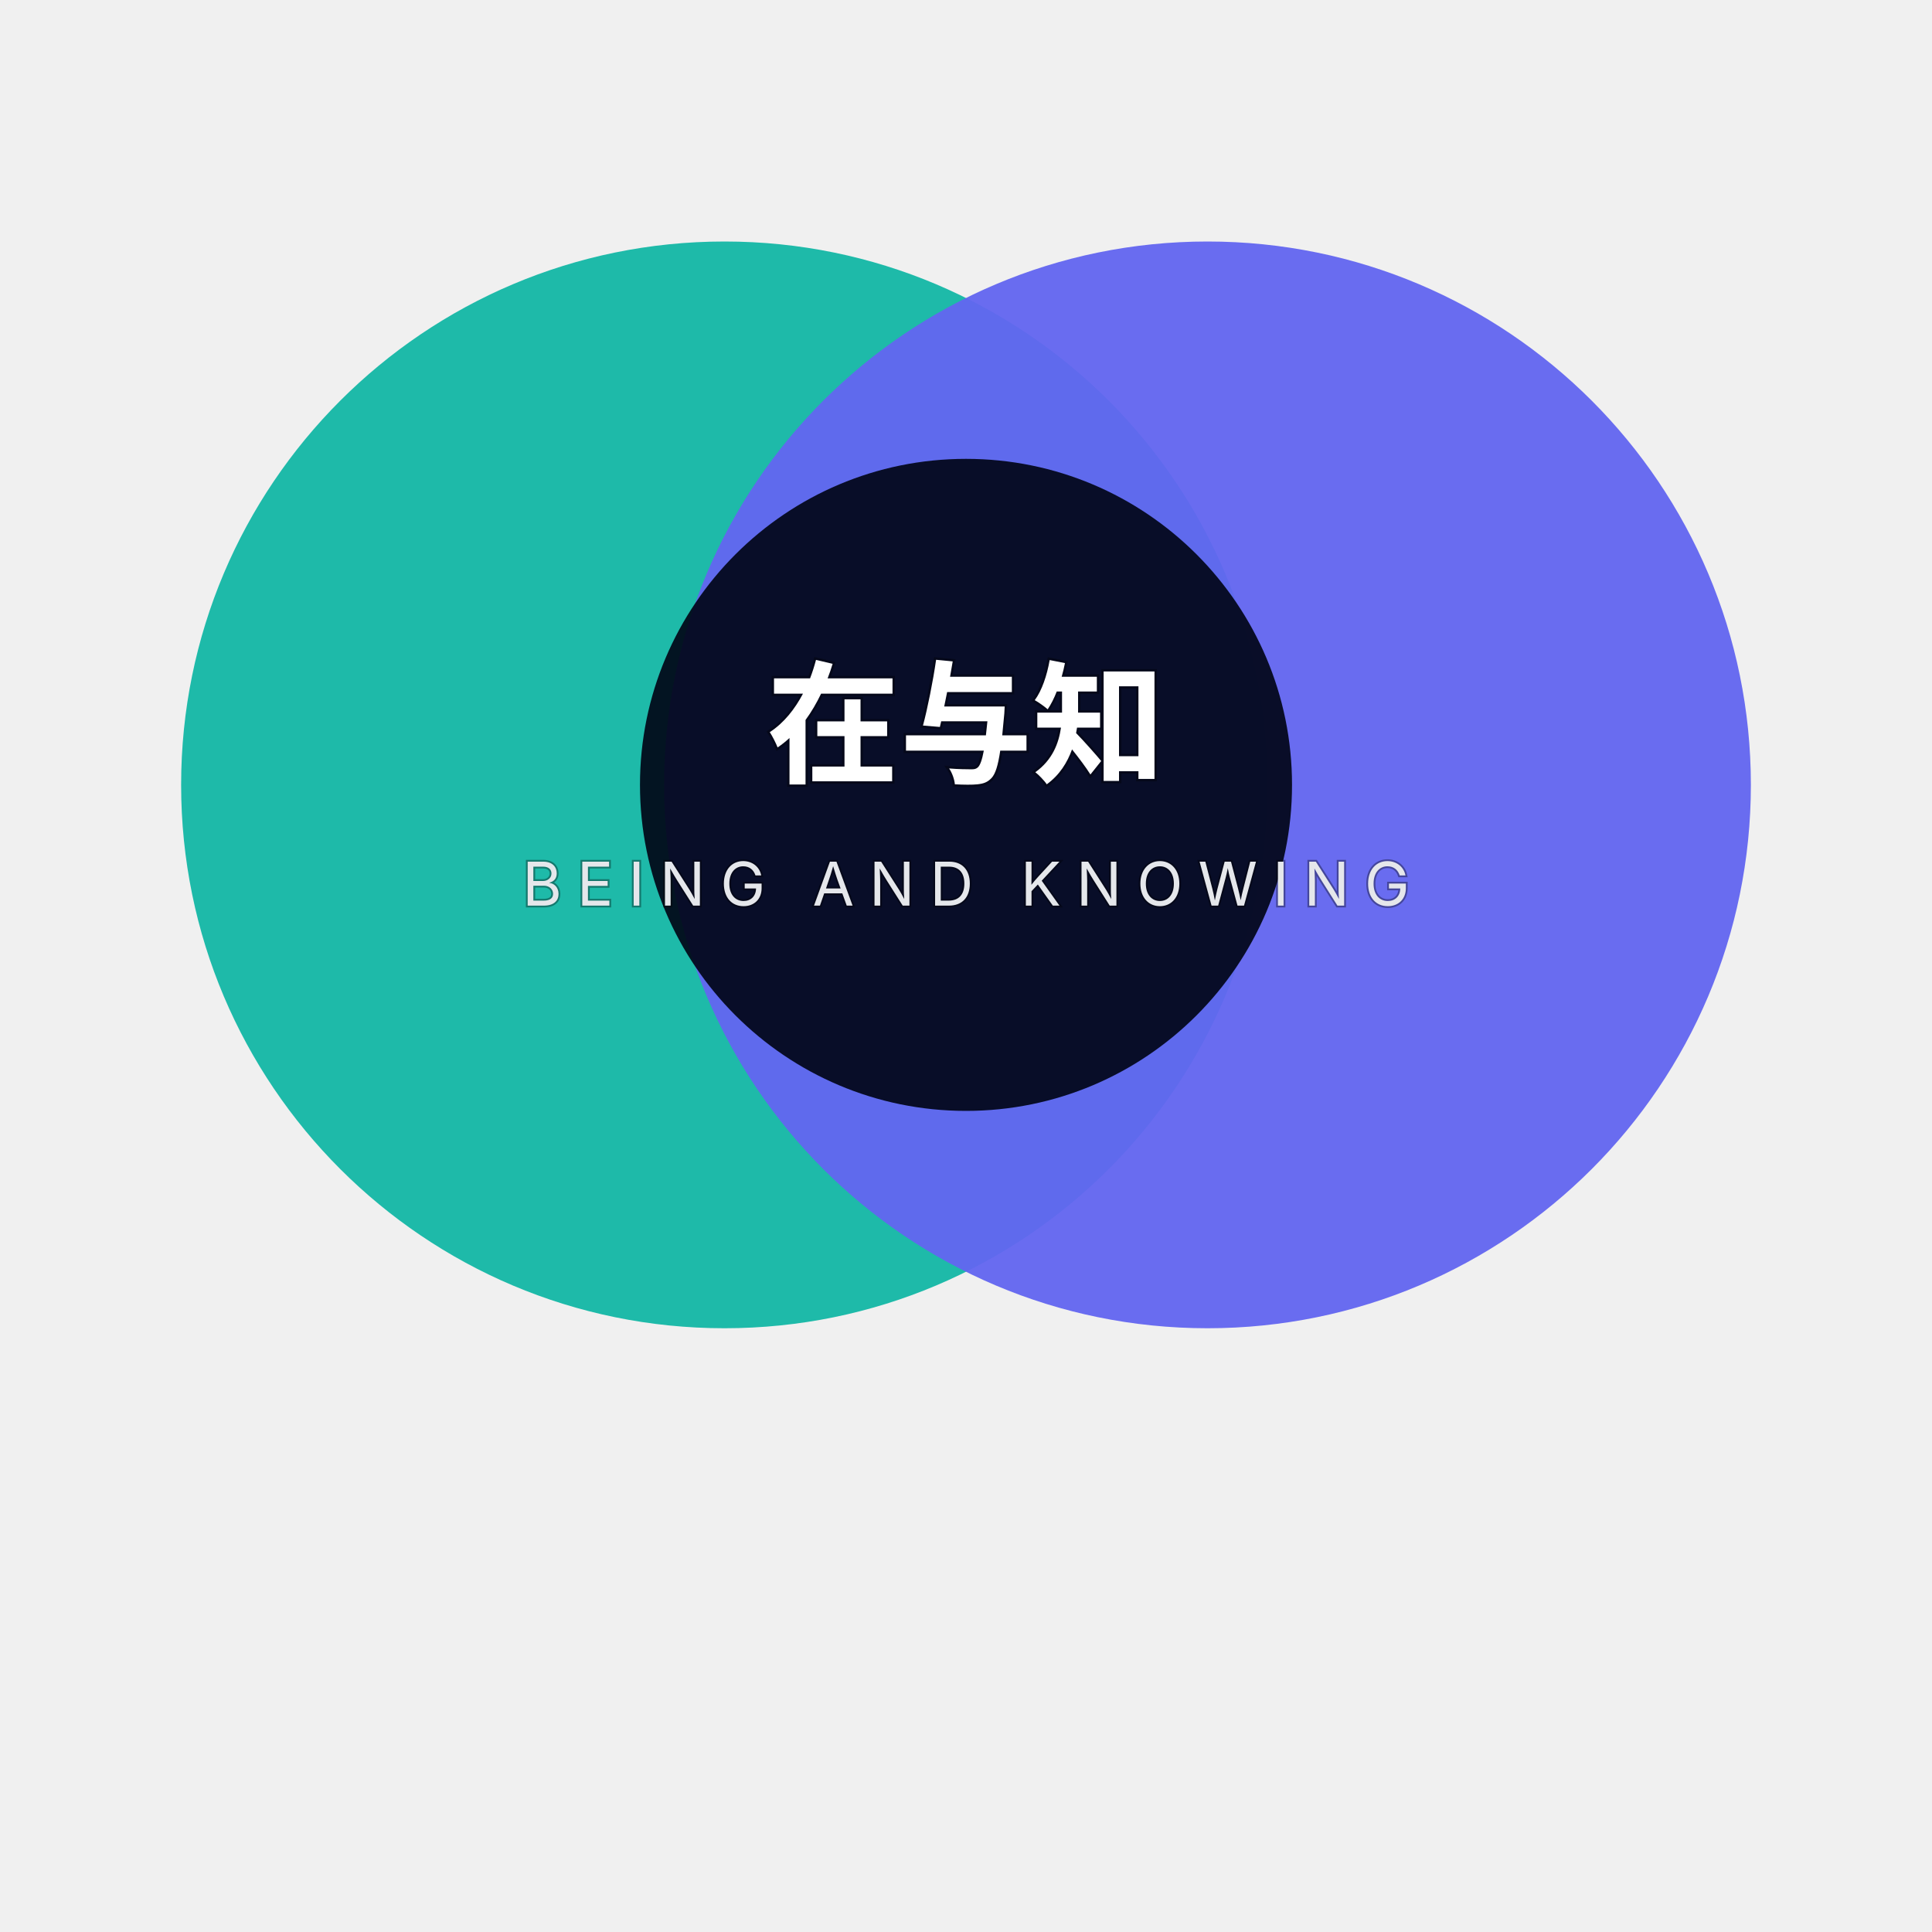
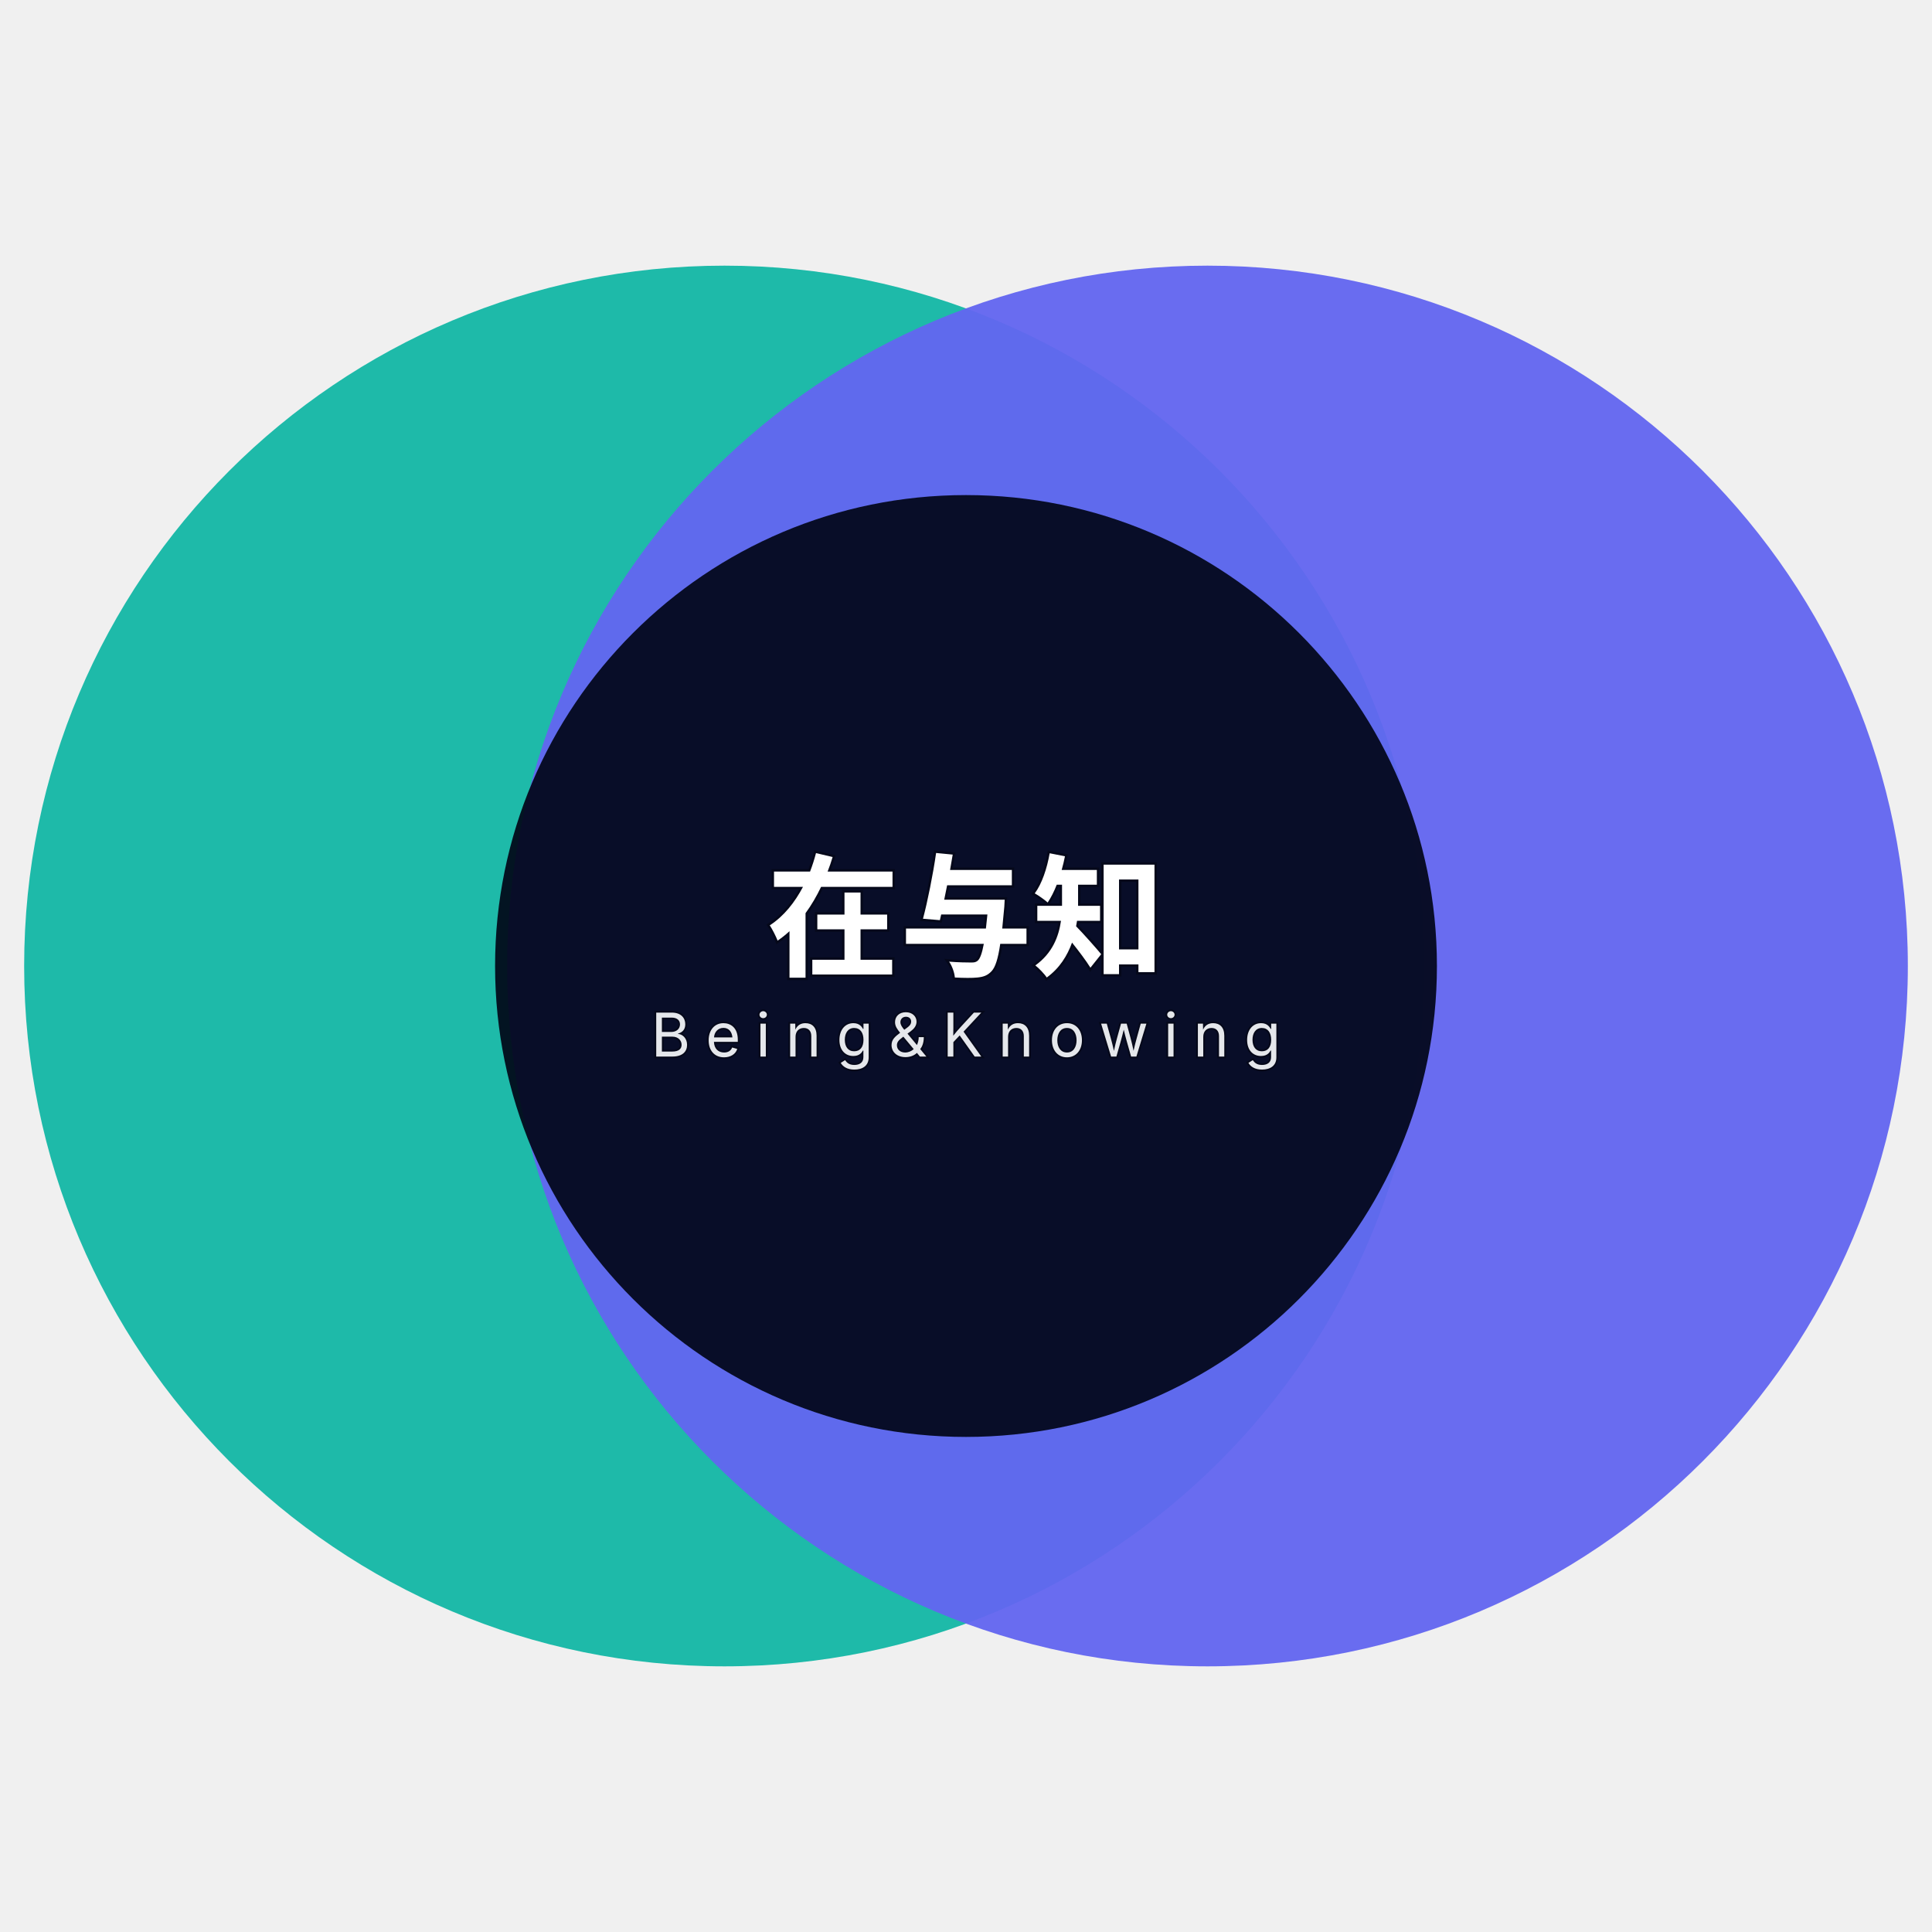
<svg xmlns="http://www.w3.org/2000/svg" width="320" height="320" aria-labelledby="title desc">
-   <circle cx="120" cy="130" r="90" fill="#14b8a6" fill-opacity=".95" />
-   <circle cx="200" cy="130" r="90" fill="#6366f1" fill-opacity=".95" />
-   <circle cx="160" cy="130" r="54" fill="#020617" fill-opacity=".92" />
-   <text x="160" y="128" fill="#fff" stroke="#000" stroke-width=".8" stroke-opacity=".35" font-family="system-ui, -apple-system, BlinkMacSystemFont, 'Segoe UI', 'Noto Sans SC', sans-serif" font-size="22" font-weight="600" paint-order="stroke fill" text-anchor="middle">在与知</text>
-   <text x="160" y="150" fill="#e5e7eb" stroke="#000" stroke-width=".6" stroke-opacity=".35" font-family="system-ui, -apple-system, BlinkMacSystemFont, 'Segoe UI', sans-serif" font-size="10" letter-spacing="2.5" paint-order="stroke fill" text-anchor="middle">BEING AND KNOWING</text>
+   <circle cx="120" cy="160" r="116" fill="#14b8a6" fill-opacity=".95" />
+   <circle cx="200" cy="160" r="116" fill="#6366f1" fill-opacity=".95" />
+   <circle cx="160" cy="160" r="78" fill="#020617" fill-opacity=".92" />
+   <text x="160" y="160" fill="#fff" stroke="#000" stroke-width=".8" stroke-opacity=".35" font-family="system-ui, -apple-system, BlinkMacSystemFont, 'Segoe UI', 'Noto Sans SC', sans-serif" font-size="22" font-weight="600" paint-order="stroke fill" text-anchor="middle">在与知</text>
+   <text x="160" y="175" fill="#e5e7eb" stroke="#000" stroke-width=".6" stroke-opacity=".35" font-family="system-ui, -apple-system, BlinkMacSystemFont, 'Segoe UI', sans-serif" font-size="10" letter-spacing="2.5" paint-order="stroke fill" text-anchor="middle">Being&amp;Knowing</text>
</svg>
